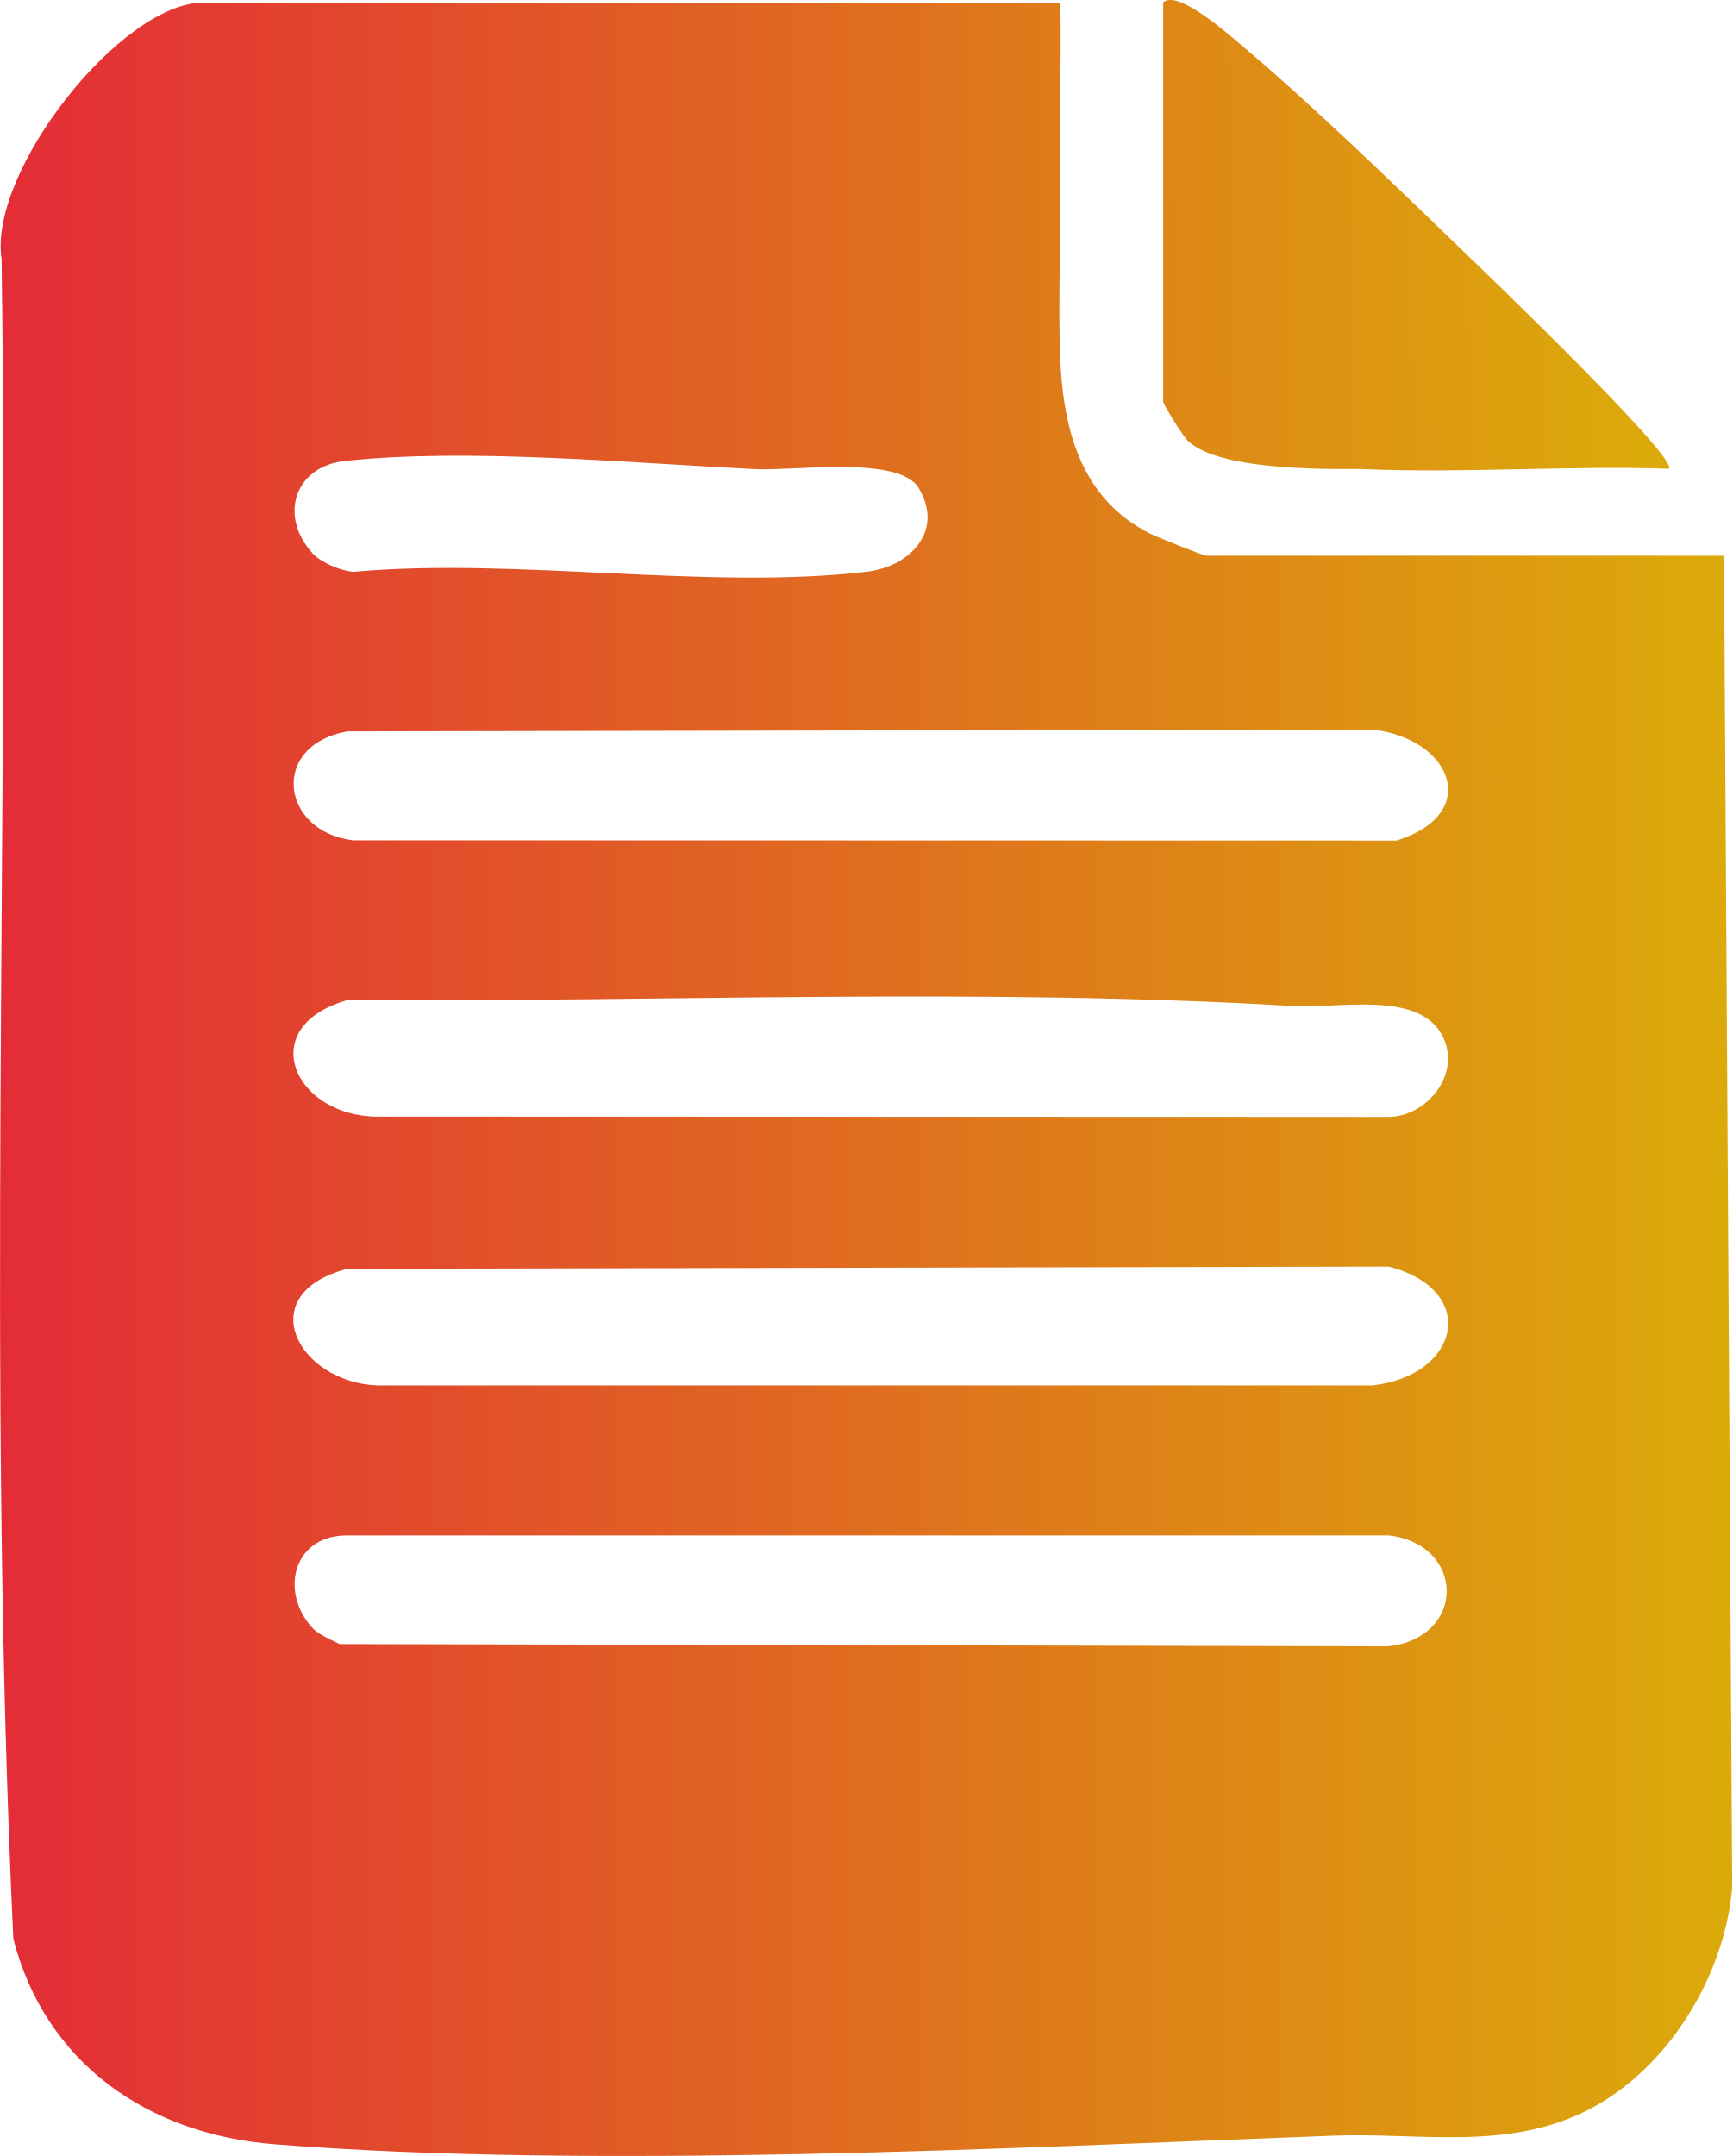
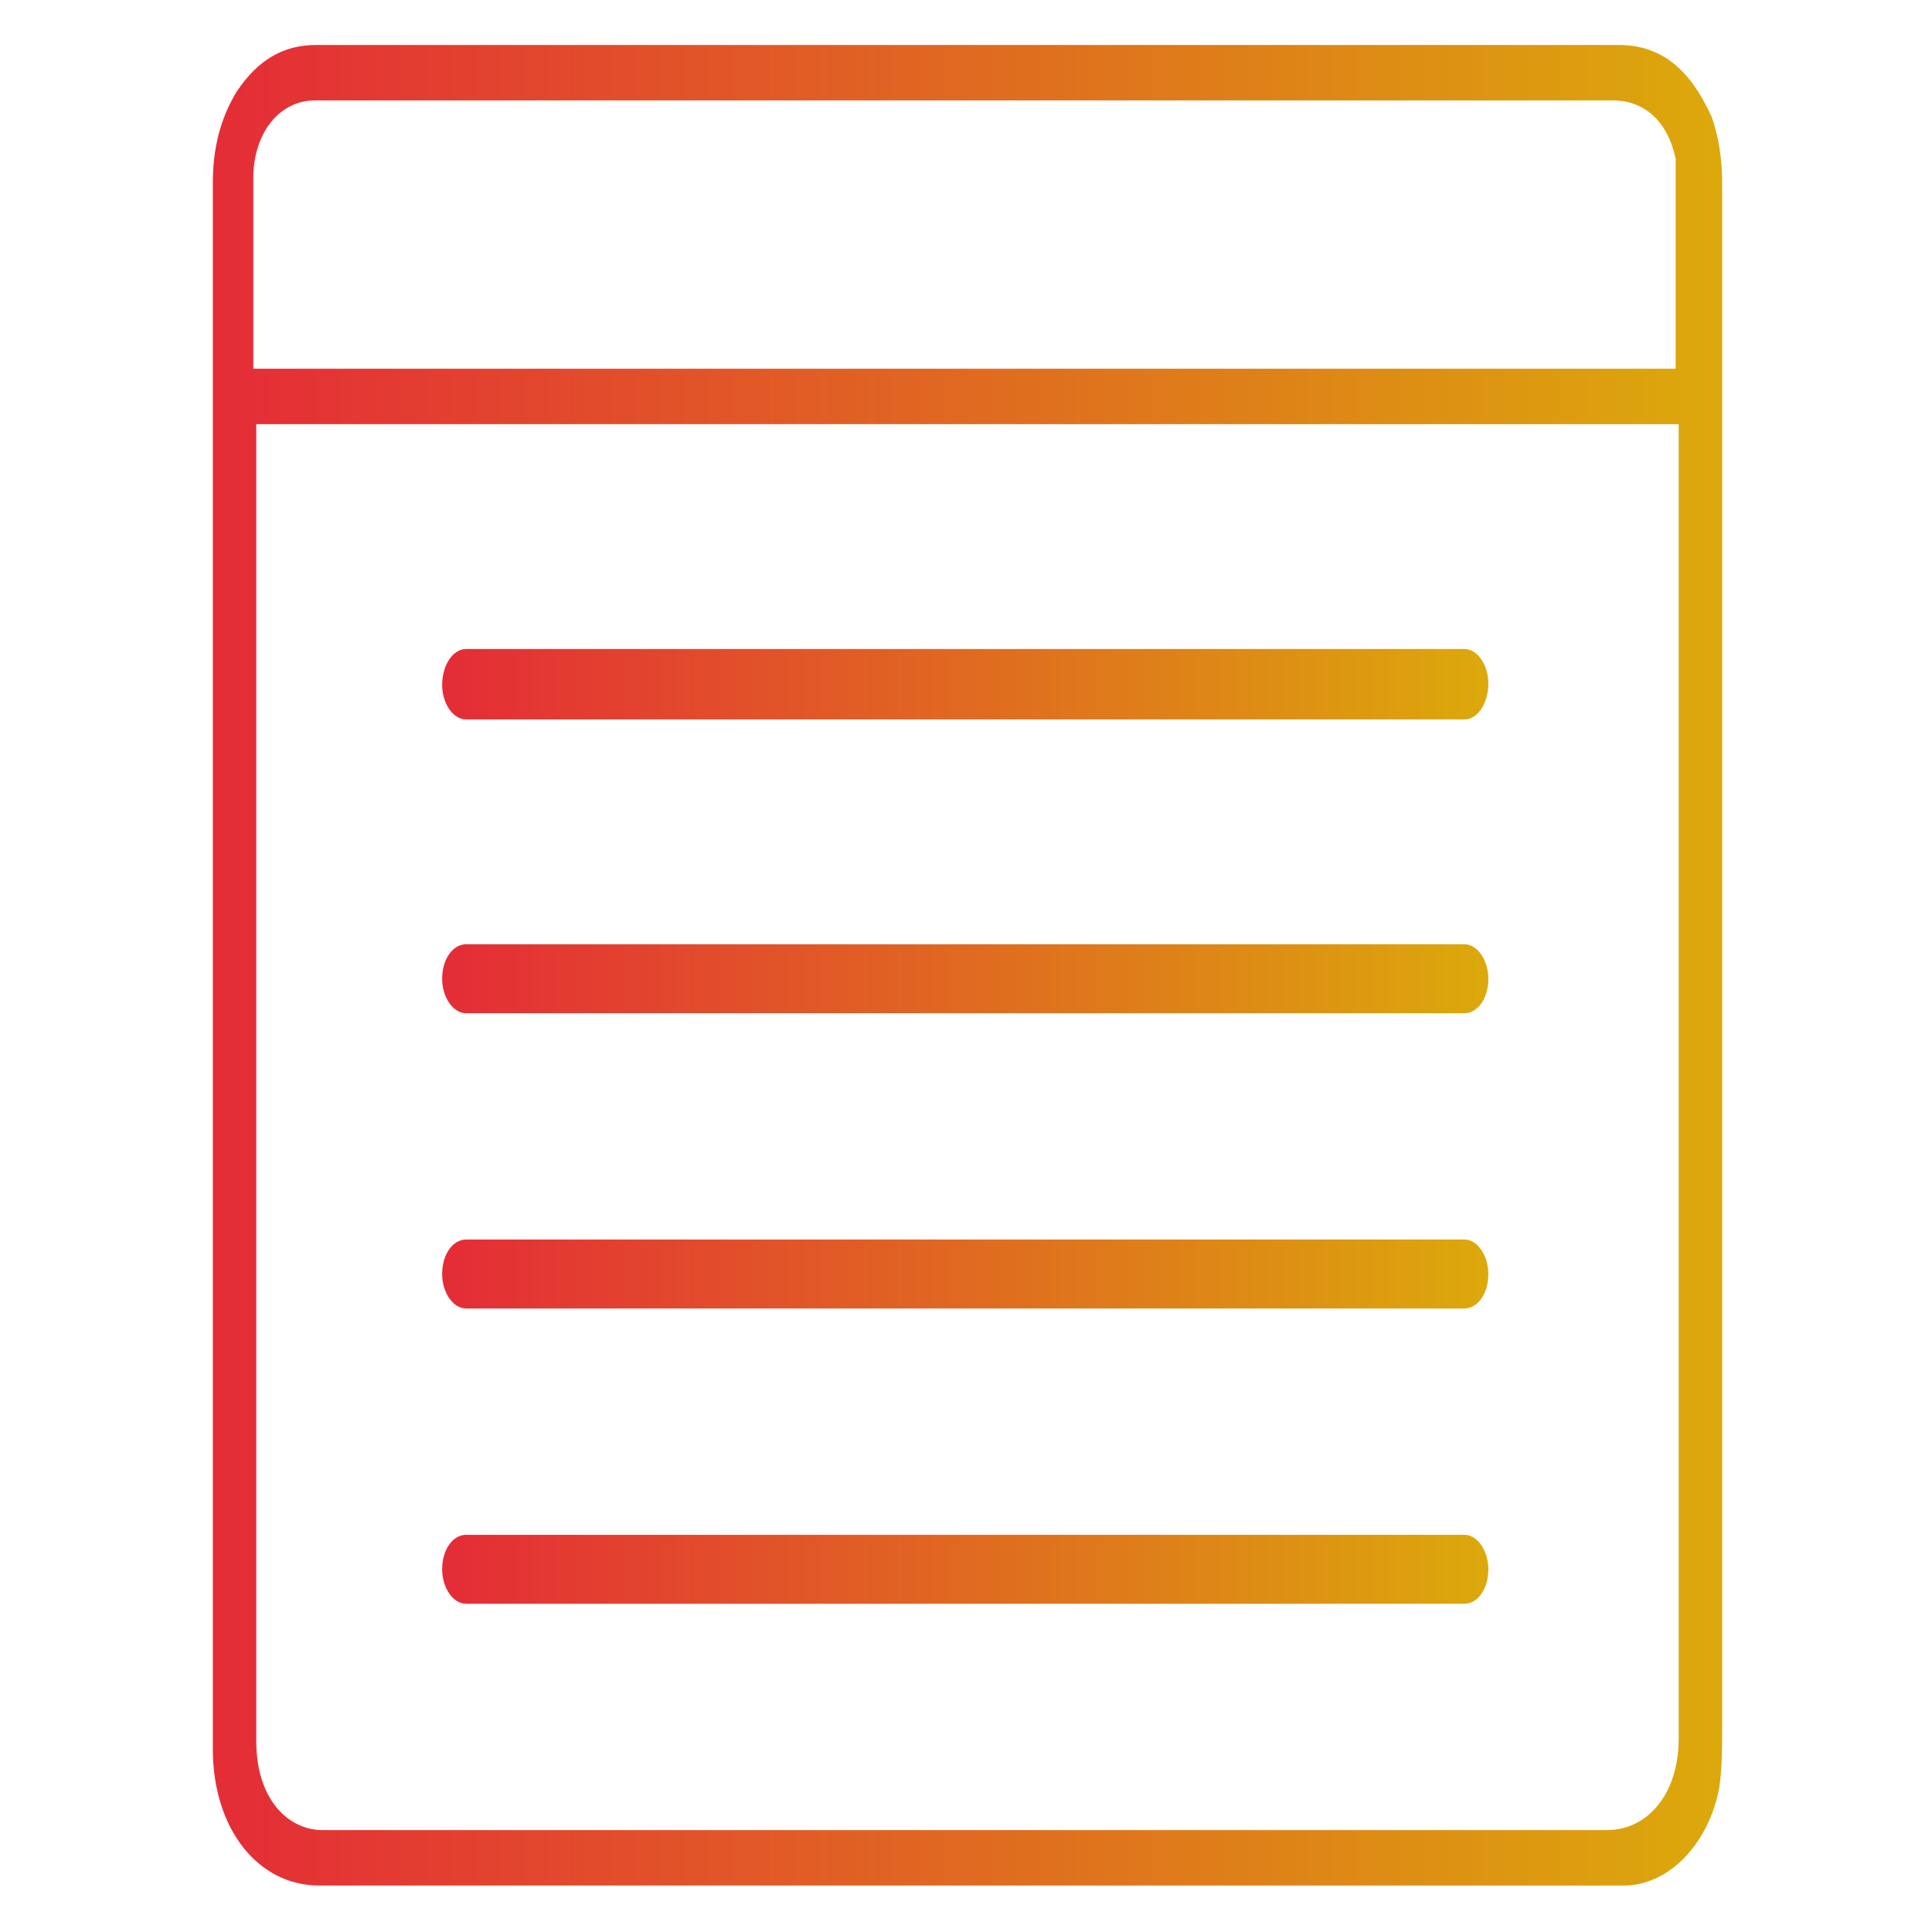
- <svg xmlns="http://www.w3.org/2000/svg" xmlns:xlink="http://www.w3.org/1999/xlink" id="Capa_2" data-name="Capa 2" viewBox="0 0 219.27 272.85">
+ <svg xmlns="http://www.w3.org/2000/svg" id="Capa_2" version="1.1" viewBox="0 0 128.9 128.9">
  <defs>
    <style>
-       .cls-1 {
-         fill: url(#Degradado_sin_nombre_19);
+       .st0 {
+         fill: url(#Degradado_sin_nombre_6);
      }

-       .cls-2 {
-         fill: url(#Degradado_sin_nombre_19-2);
+       .st1 {
+         fill: url(#Degradado_sin_nombre_5);
+       }
+ 
+       .st2 {
+         fill: none;
+       }
+ 
+       .st3 {
+         fill: url(#Degradado_sin_nombre_7);
+       }
+ 
+       .st4 {
+         fill: url(#Degradado_sin_nombre);
+       }
+ 
+       .st5 {
+         fill: url(#Degradado_sin_nombre_8);
      }
    </style>
-     <linearGradient id="Degradado_sin_nombre_19" data-name="Degradado sin nombre 19" x1="0" y1="136.59" x2="219.27" y2="136.59" gradientUnits="userSpaceOnUse">
+     <linearGradient id="Degradado_sin_nombre" data-name="Degradado sin nombre" x1="14.1" y1="776.4" x2="114.8" y2="776.4" gradientTransform="translate(0 -712)" gradientUnits="userSpaceOnUse">
      <stop offset="0" stop-color="#e42c37" />
-       <stop offset=".66" stop-color="#de8218" />
-       <stop offset=".99" stop-color="#dca90b" />
+       <stop offset=".7" stop-color="#de8218" />
+       <stop offset="1" stop-color="#dca90b" />
    </linearGradient>
-     <linearGradient id="Degradado_sin_nombre_19-2" data-name="Degradado sin nombre 19" x1="4.09" y1="32.45" x2="208.88" y2="29.19" xlink:href="#Degradado_sin_nombre_19" />
+     <linearGradient id="Degradado_sin_nombre_5" data-name="Degradado sin nombre 5" x1="29.5" y1="84.2" x2="99.3" y2="84.2" gradientTransform="translate(0 129.9) scale(1 -1)" gradientUnits="userSpaceOnUse">
+       <stop offset="0" stop-color="#e42c37" />
+       <stop offset=".7" stop-color="#de8218" />
+       <stop offset="1" stop-color="#dca90b" />
+     </linearGradient>
+     <linearGradient id="Degradado_sin_nombre_6" data-name="Degradado sin nombre 6" x1="29.5" y1="64.5" x2="99.3" y2="64.5" gradientTransform="translate(0 129.9) scale(1 -1)" gradientUnits="userSpaceOnUse">
+       <stop offset="0" stop-color="#e42c37" />
+       <stop offset=".7" stop-color="#de8218" />
+       <stop offset="1" stop-color="#dca90b" />
+     </linearGradient>
+     <linearGradient id="Degradado_sin_nombre_7" data-name="Degradado sin nombre 7" x1="29.5" y1="44.8" x2="99.3" y2="44.8" gradientTransform="translate(0 129.9) scale(1 -1)" gradientUnits="userSpaceOnUse">
+       <stop offset="0" stop-color="#e42c37" />
+       <stop offset=".7" stop-color="#de8218" />
+       <stop offset="1" stop-color="#dca90b" />
+     </linearGradient>
+     <linearGradient id="Degradado_sin_nombre_8" data-name="Degradado sin nombre 8" x1="29.5" y1="25.1" x2="99.3" y2="25.1" gradientTransform="translate(0 129.9) scale(1 -1)" gradientUnits="userSpaceOnUse">
+       <stop offset="0" stop-color="#e42c37" />
+       <stop offset=".7" stop-color="#de8218" />
+       <stop offset="1" stop-color="#dca90b" />
+     </linearGradient>
  </defs>
-   <g id="Capa_1-2" data-name="Capa 1">
-     <g>
-       <path class="cls-1" d="M218.23,70.33h-65.5c-.39,0-6.26-2.35-7.18-2.82-8.81-4.45-11.03-13.32-11.36-22.64-.24-6.64.08-13.39,0-20-.1-8.17.16-16.38.04-24.54H25.73C15.35.33-1.5,21.71.2,32.79c1.01,70.81-1.87,142,1.49,212.58,4.06,15.77,17.05,24.72,33.01,25.99,40.4,3.2,93.02.47,133.99-1.08,11.23-.42,22.24,2.01,32.6-3.4,9.95-5.2,17.02-16.87,17.98-28.02l-1.04-168.54ZM43.71,58.33c15.5-1.67,36.25.28,51.98,1.04,4.94.24,18.09-1.76,20.6,2.39,3.27,5.42-1.1,9.94-6.53,10.59-20.02,2.38-44.54-1.85-65.06.02-1.67-.17-4.04-1.15-5.14-2.36-4.26-4.66-2.35-10.98,4.16-11.69ZM43.97,92.56l129.76-.23c10.12,1.16,13.86,10.68,3.05,14.05l-132.07-.03c-9.12-1.05-10.67-12-.74-13.79ZM43.97,126.57c39.84.25,80.11-1.6,119.77.75,5.78.34,16.17-2.08,18.98,4.04,2.14,4.65-2.05,9.93-6.97,10l-128.01-.04c-10.57-.06-15.58-11.38-3.78-14.75ZM175.75,208.35l-132.78-.29c-1.08-.58-2.63-1.17-3.43-2.05-4.11-4.5-2.5-11.54,4.16-11.7h132.04c9.69,1.05,10.01,12.88,0,14.04ZM173.73,175.33H47.73c-10.09-.42-15.92-11.59-3.76-14.76l131.81-.28c11.46,2.95,9.1,13.77-2.05,15.04Z" />
-       <path class="cls-2" d="M172.69,59.37c12.79.53,25.74-.47,38.54-.05,1.5-1.11-23.45-25.07-25.47-27.02-8.77-8.44-19.33-18.76-28.51-26.49-1.7-1.43-8.22-7.24-10.01-5.49v50.5c0,.34,2.45,4.3,3.08,4.92,4.27,4.2,20.25,3.53,22.38,3.62Z" />
-     </g>
-   </g>
+   <path class="st4" d="M64.5,3h43.5c2.9,0,4.8,1.7,6.2,4.8.5,1.4.7,2.9.7,4.5v103c0,1.3,0,2.7-.2,4-.7,3.7-3.3,6.4-6.2,6.5-4.5,0-9,0-13.4,0H21.3c-4.1,0-7.1-3.8-7.1-9.1,0-22.3,0-44.7,0-67.1V12.2c0-2.3.5-4.3,1.6-6.1,1.4-2.1,3.1-3.1,5.3-3.1h43.5ZM17.1,28.4v87.8c0,3.9,2.2,6,4.6,5.9,2.4,0,4.8,0,7.2,0h78.3c2.8,0,4.8-2.5,4.8-6.1V28.3H17.1ZM111.8,24.6v-13.1c0-.3,0-.6,0-.9-.5-2.4-2-3.9-4.2-3.9H21c-2.3,0-4.1,2.1-4.1,5.2v12.7h94.8Z" />
+   <rect class="st2" x="14.1" width="100.8" height="128.9" />
+   <path class="st1" d="M31.1,43.3h66.6c.9,0,1.6,1.1,1.6,2.3h0c0,1.3-.7,2.4-1.6,2.4H31.1c-.9,0-1.6-1.1-1.6-2.3h0c0-1.3.7-2.4,1.6-2.4Z" />
+   <path class="st0" d="M31.1,63h66.6c.9,0,1.6,1.1,1.6,2.3h0c0,1.3-.7,2.3-1.6,2.3H31.1c-.9,0-1.6-1.1-1.6-2.3h0c0-1.3.7-2.3,1.6-2.3Z" />
+   <path class="st3" d="M31.1,82.7h66.6c.9,0,1.6,1.1,1.6,2.3h0c0,1.3-.7,2.3-1.6,2.3H31.1c-.9,0-1.6-1.1-1.6-2.3h0c0-1.3.7-2.3,1.6-2.3Z" />
+   <path class="st5" d="M31.1,102.4h66.6c.9,0,1.6,1.1,1.6,2.3h0c0,1.3-.7,2.3-1.6,2.3H31.1c-.9,0-1.6-1.1-1.6-2.3h0c0-1.3.7-2.3,1.6-2.3Z" />
</svg>
